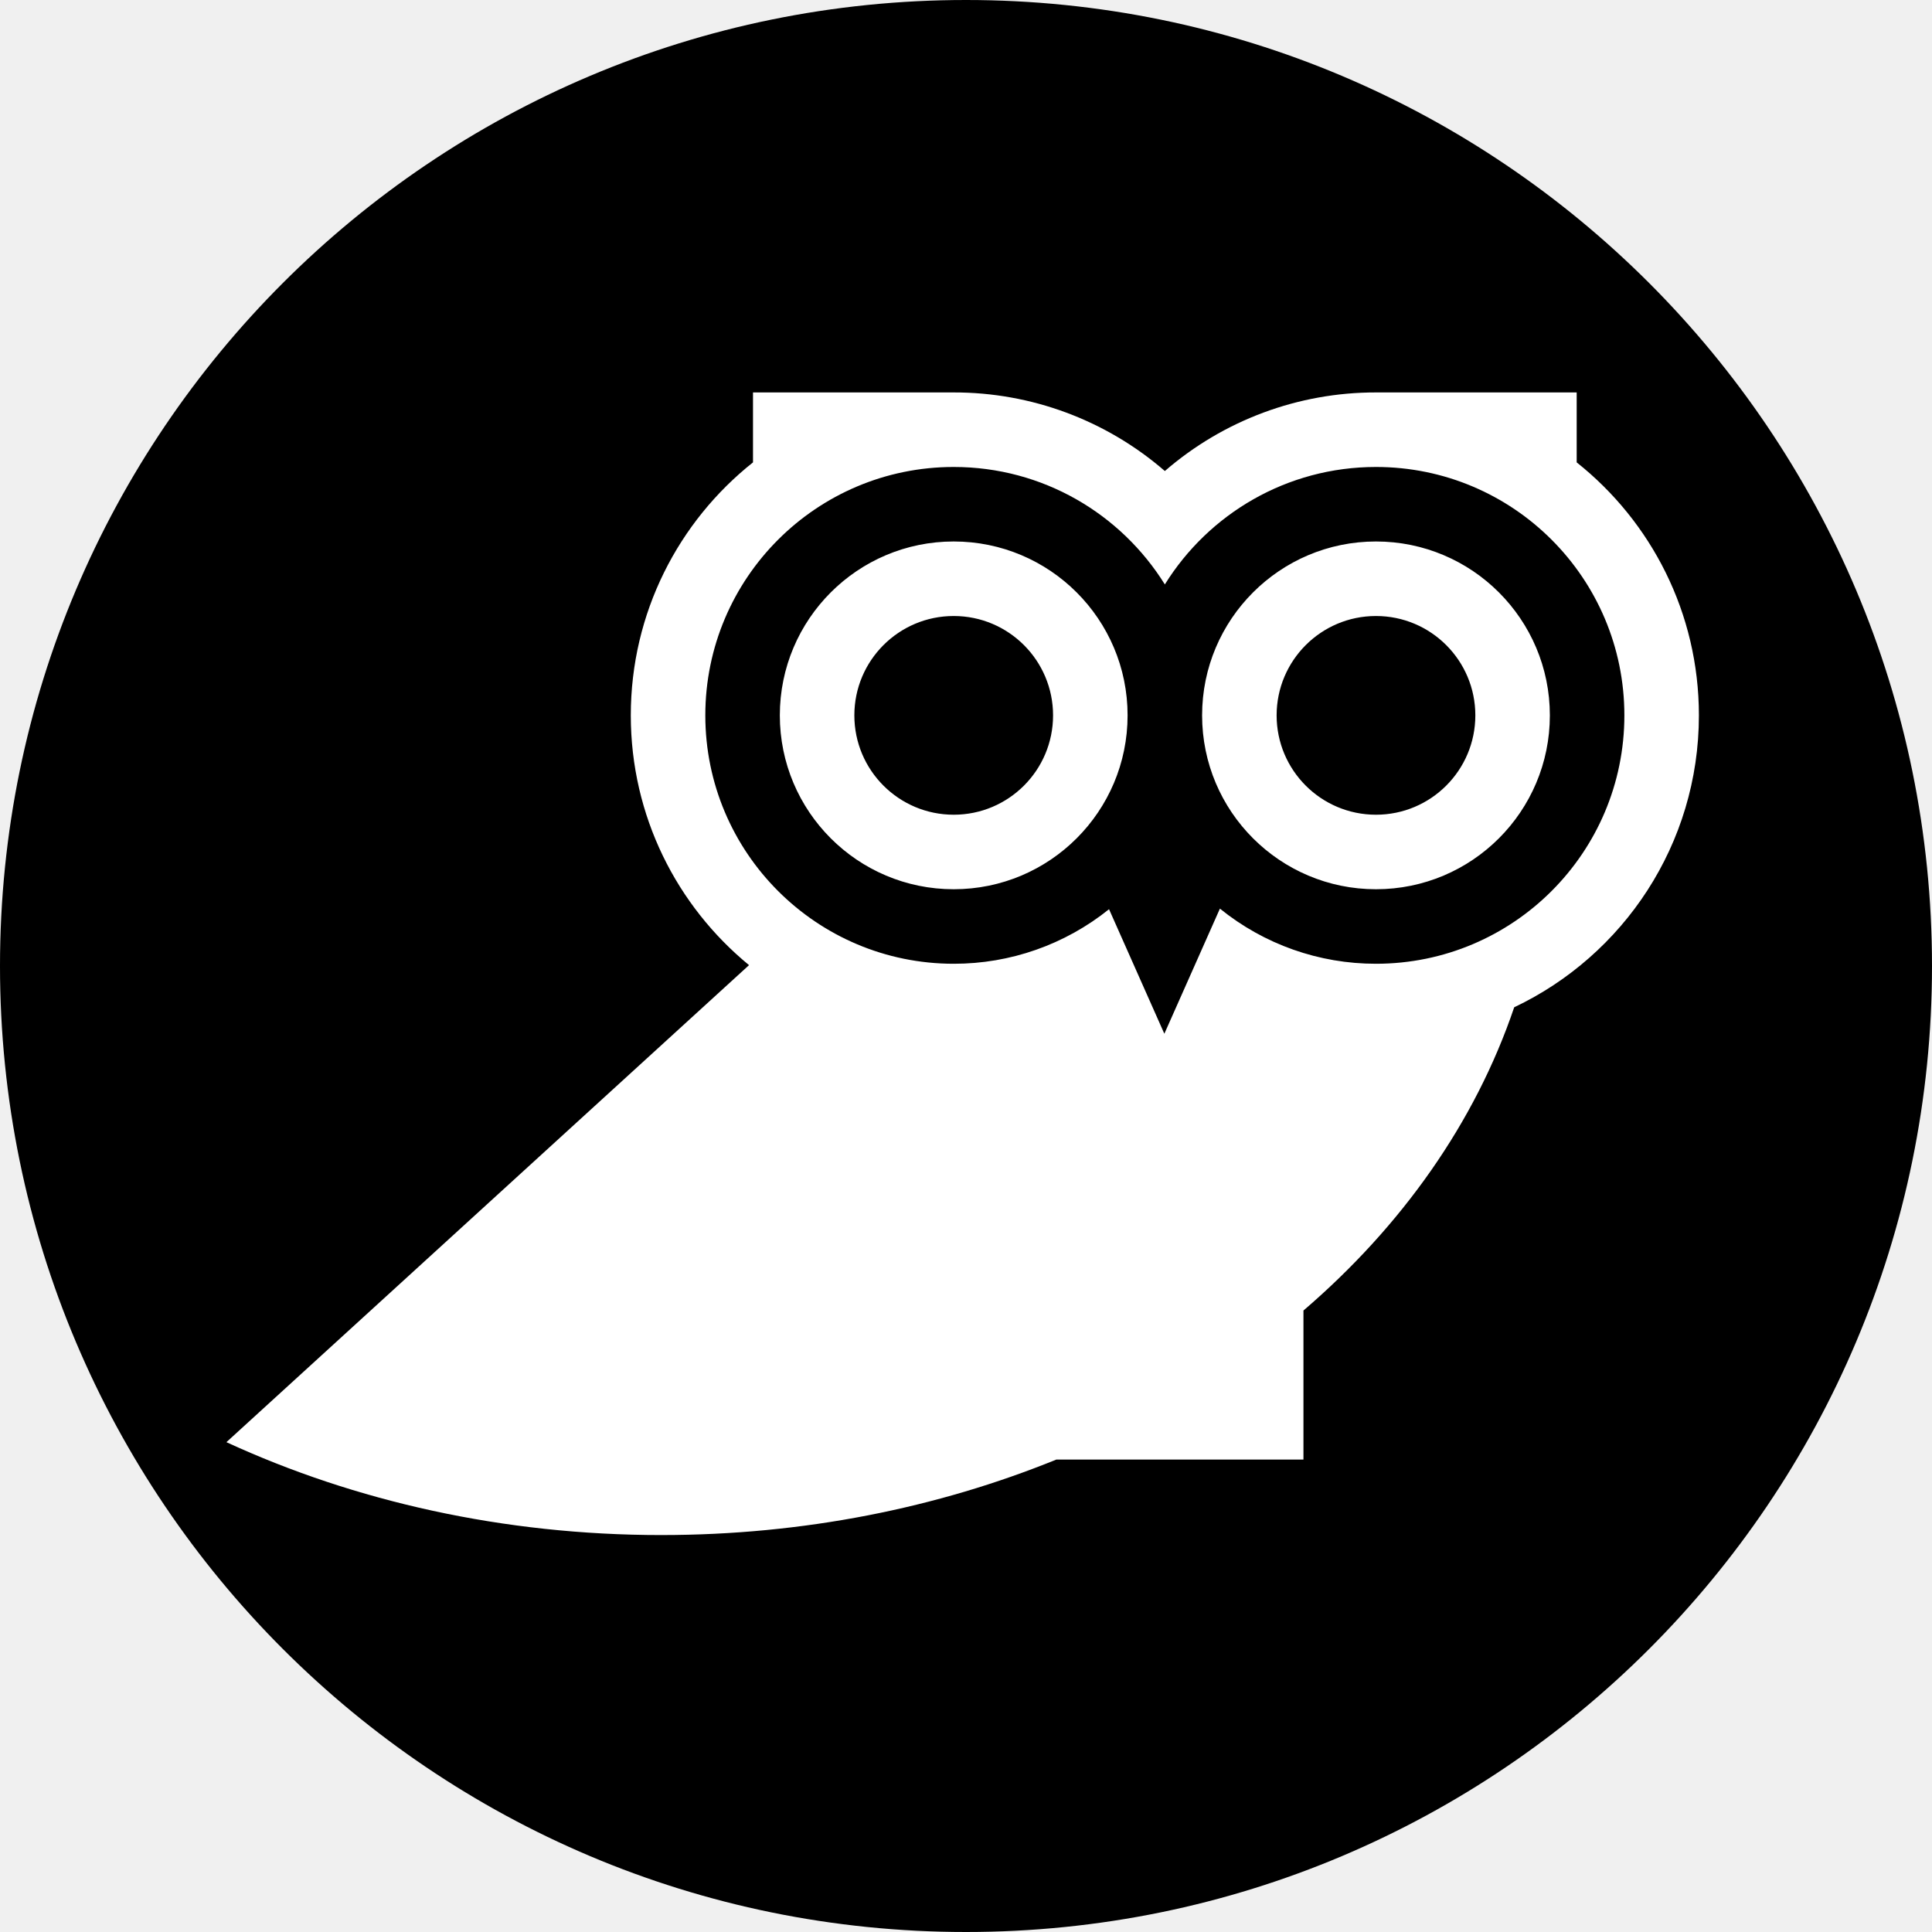
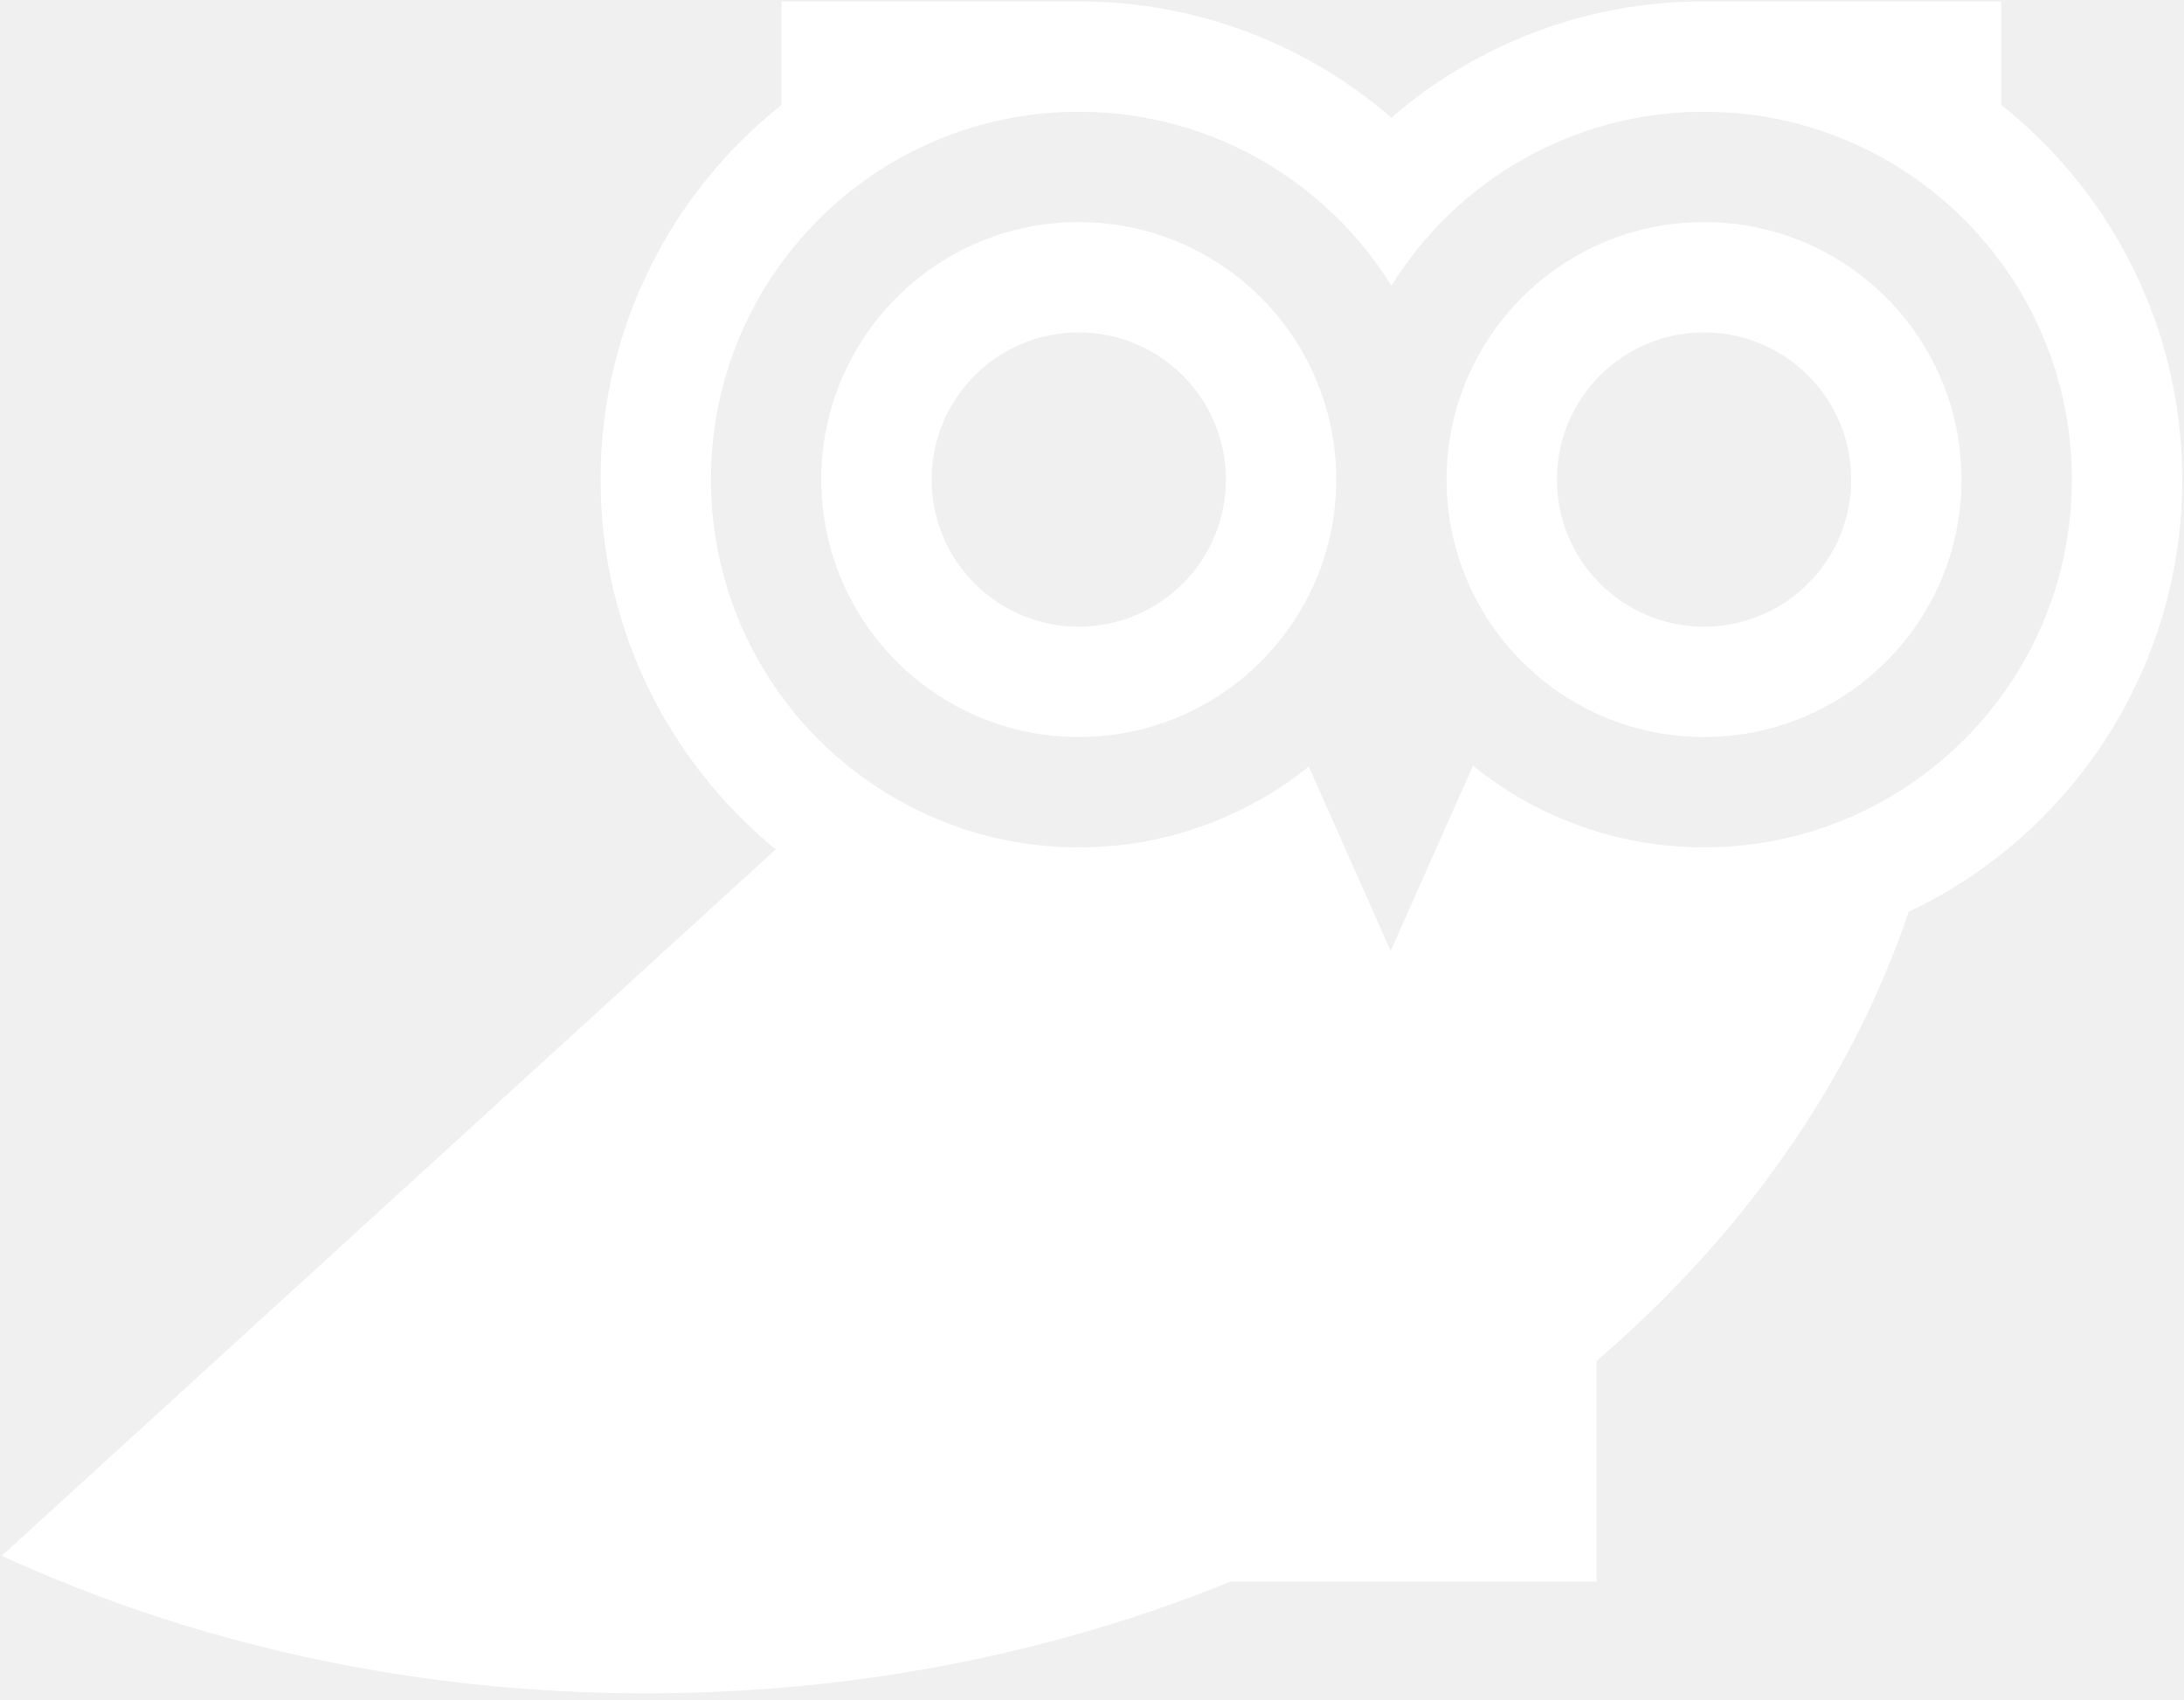
- <svg xmlns="http://www.w3.org/2000/svg" width="256" height="256" fill="none">
-   <rect width="256" height="256" rx="128" fill="#000" />
-   <path fill-rule="evenodd" clip-rule="evenodd" d="M87.648 203.403c-20.956 0-40.627-4.472-57.648-12.308l69.251-63.21c-9.565-7.847-15.667-19.759-15.667-33.097 0-13.58 6.326-25.683 16.193-33.521V52H126.372a42.62 42.62 0 0 1 27.977 10.413A42.62 42.62 0 0 1 182.325 52h.064l.001-.001.002.002h26.527v9.266c9.867 7.838 16.194 19.941 16.194 33.521 0 17.078-10.005 31.819-24.473 38.681-5.173 15.273-14.903 29.009-27.926 40.182v19.746h-32.737c-15.75 6.403-33.522 10.005-52.33 10.005Zm38.723-75.7a32.775 32.775 0 0 0 20.583-7.228l7.328 16.501 7.363-16.579a32.773 32.773 0 0 0 20.68 7.306c18.177 0 32.913-14.736 32.913-32.913 0-18.178-14.736-32.914-32.913-32.914-11.812 0-22.17 6.221-27.977 15.566-5.807-9.344-16.165-15.566-27.977-15.566-18.178 0-32.913 14.736-32.913 32.914 0 18.177 14.735 32.913 32.913 32.913Zm0-9.874c12.725 0 23.04-10.315 23.04-23.04 0-12.724-10.315-23.04-23.04-23.04-12.724 0-23.04 10.316-23.04 23.04 0 12.725 10.316 23.04 23.04 23.04Zm0-9.874c7.271 0 13.166-5.895 13.166-13.166 0-7.27-5.895-13.165-13.166-13.165-7.271 0-13.165 5.894-13.165 13.165 0 7.271 5.894 13.166 13.165 13.166Zm78.993-13.166c0 12.725-10.315 23.04-23.04 23.04-12.724 0-23.039-10.315-23.039-23.04 0-12.724 10.315-23.04 23.039-23.04 12.725 0 23.04 10.316 23.04 23.04Zm-9.874 0c0 7.271-5.894 13.166-13.166 13.166-7.271 0-13.165-5.895-13.165-13.166 0-7.27 5.894-13.165 13.165-13.165 7.272 0 13.166 5.894 13.166 13.165Z" fill="#fff" />
+ <svg xmlns="http://www.w3.org/2000/svg" width="320" height="249" fill="none">
+   <path fill-rule="evenodd" clip-rule="evenodd" d="M94.653 248.11c-34.313 0-66.522-7.324-94.393-20.155l113.393-103.499c-15.662-12.849-25.655-32.355-25.655-54.194 0-22.237 10.36-42.054 26.516-54.888V.202h43.068l.478-.001c17.514 0 33.527 6.426 45.81 17.05C216.153 6.628 232.165.202 249.679.202h.104l.003-.002.002.002h43.437v15.173c16.156 12.835 26.515 32.652 26.515 54.889 0 27.963-16.382 52.1-40.072 63.337-8.47 25.007-24.402 47.499-45.726 65.794v32.332h-53.604c-25.79 10.484-54.891 16.383-85.685 16.383Zm63.406-123.953a53.671 53.671 0 0 0 33.703-11.835l11.999 27.018 12.056-27.146a53.67 53.67 0 0 0 33.861 11.963c29.765 0 53.893-24.128 53.893-53.893 0-29.764-24.128-53.893-53.893-53.893-19.34 0-36.301 10.187-45.809 25.489-9.508-15.302-26.469-25.49-45.81-25.49-29.764 0-53.893 24.13-53.893 53.894 0 29.765 24.129 53.893 53.893 53.893Zm0-16.168c20.835 0 37.725-16.89 37.725-37.725s-16.89-37.726-37.725-37.726-37.725 16.89-37.725 37.726c0 20.835 16.89 37.725 37.725 37.725Zm0-16.168c11.906 0 21.558-9.651 21.558-21.557 0-11.906-9.652-21.558-21.558-21.558s-21.557 9.652-21.557 21.558 9.651 21.557 21.557 21.557Zm129.344-21.557c0 20.835-16.89 37.725-37.725 37.725s-37.726-16.89-37.726-37.725 16.891-37.726 37.726-37.726 37.725 16.89 37.725 37.726Zm-16.168 0c0 11.906-9.651 21.557-21.557 21.557-11.906 0-21.558-9.651-21.558-21.557 0-11.906 9.652-21.558 21.558-21.558s21.557 9.652 21.557 21.558Z" fill="#fff" />
</svg>
